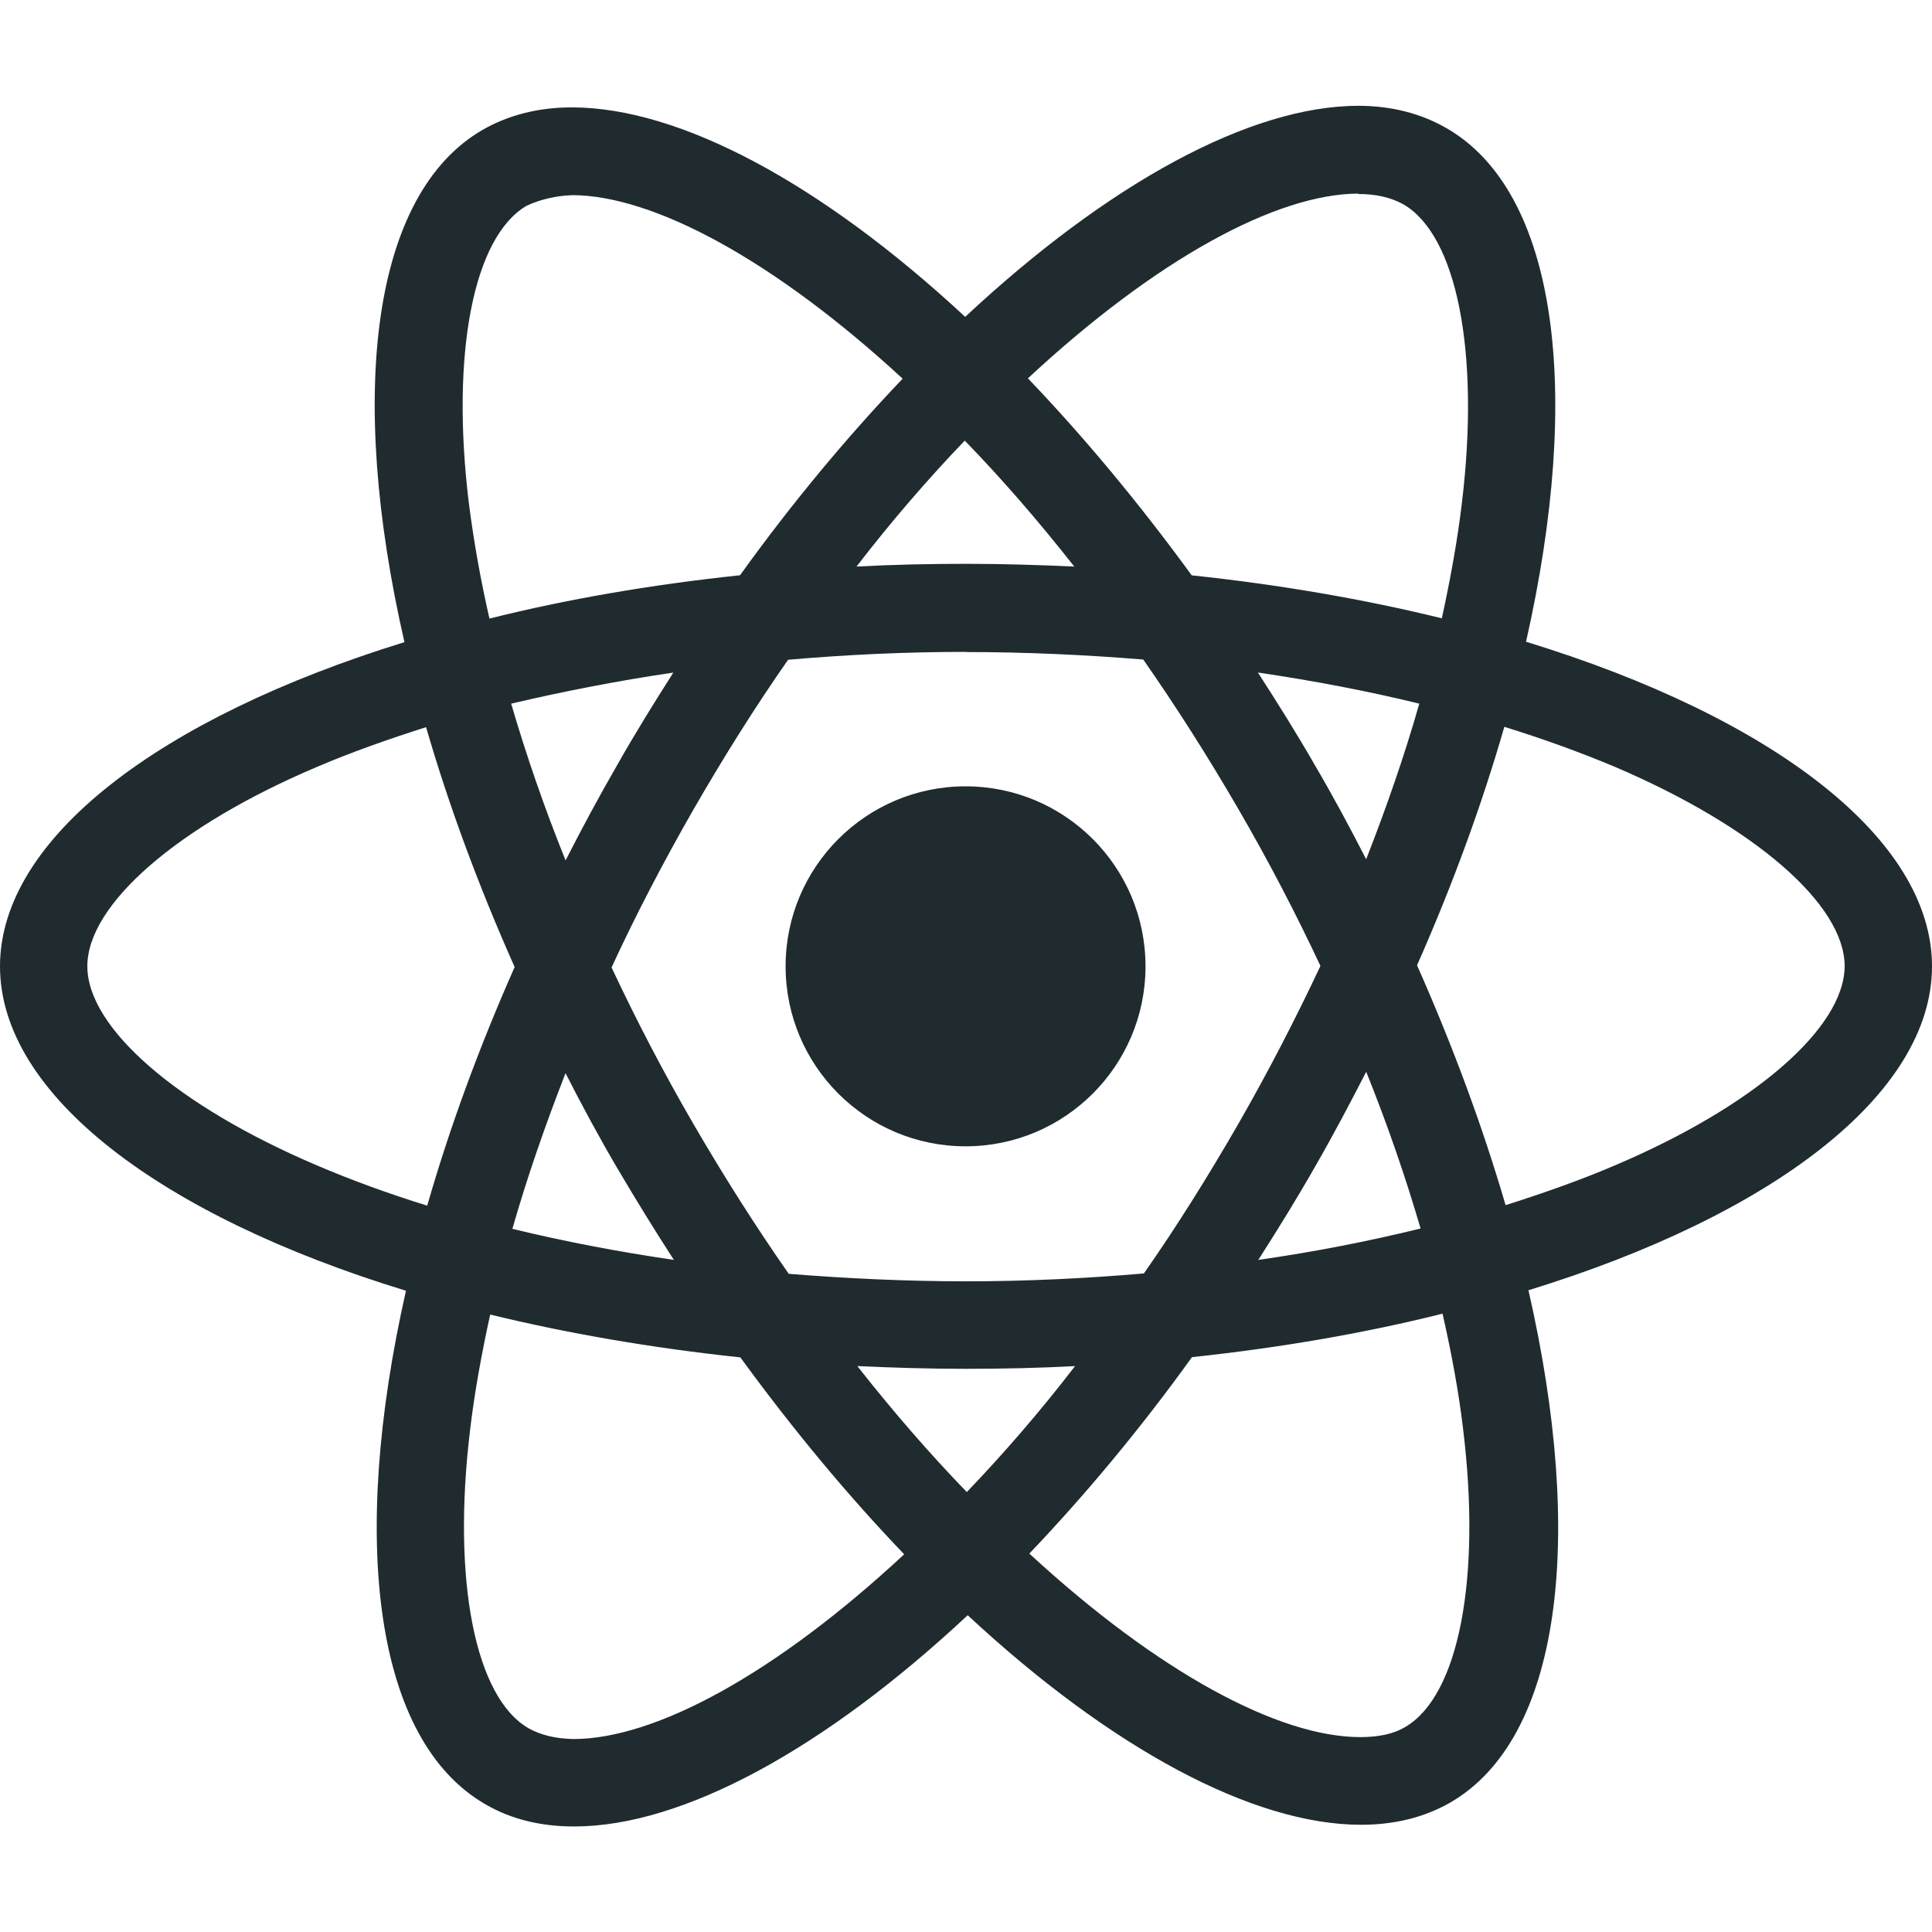
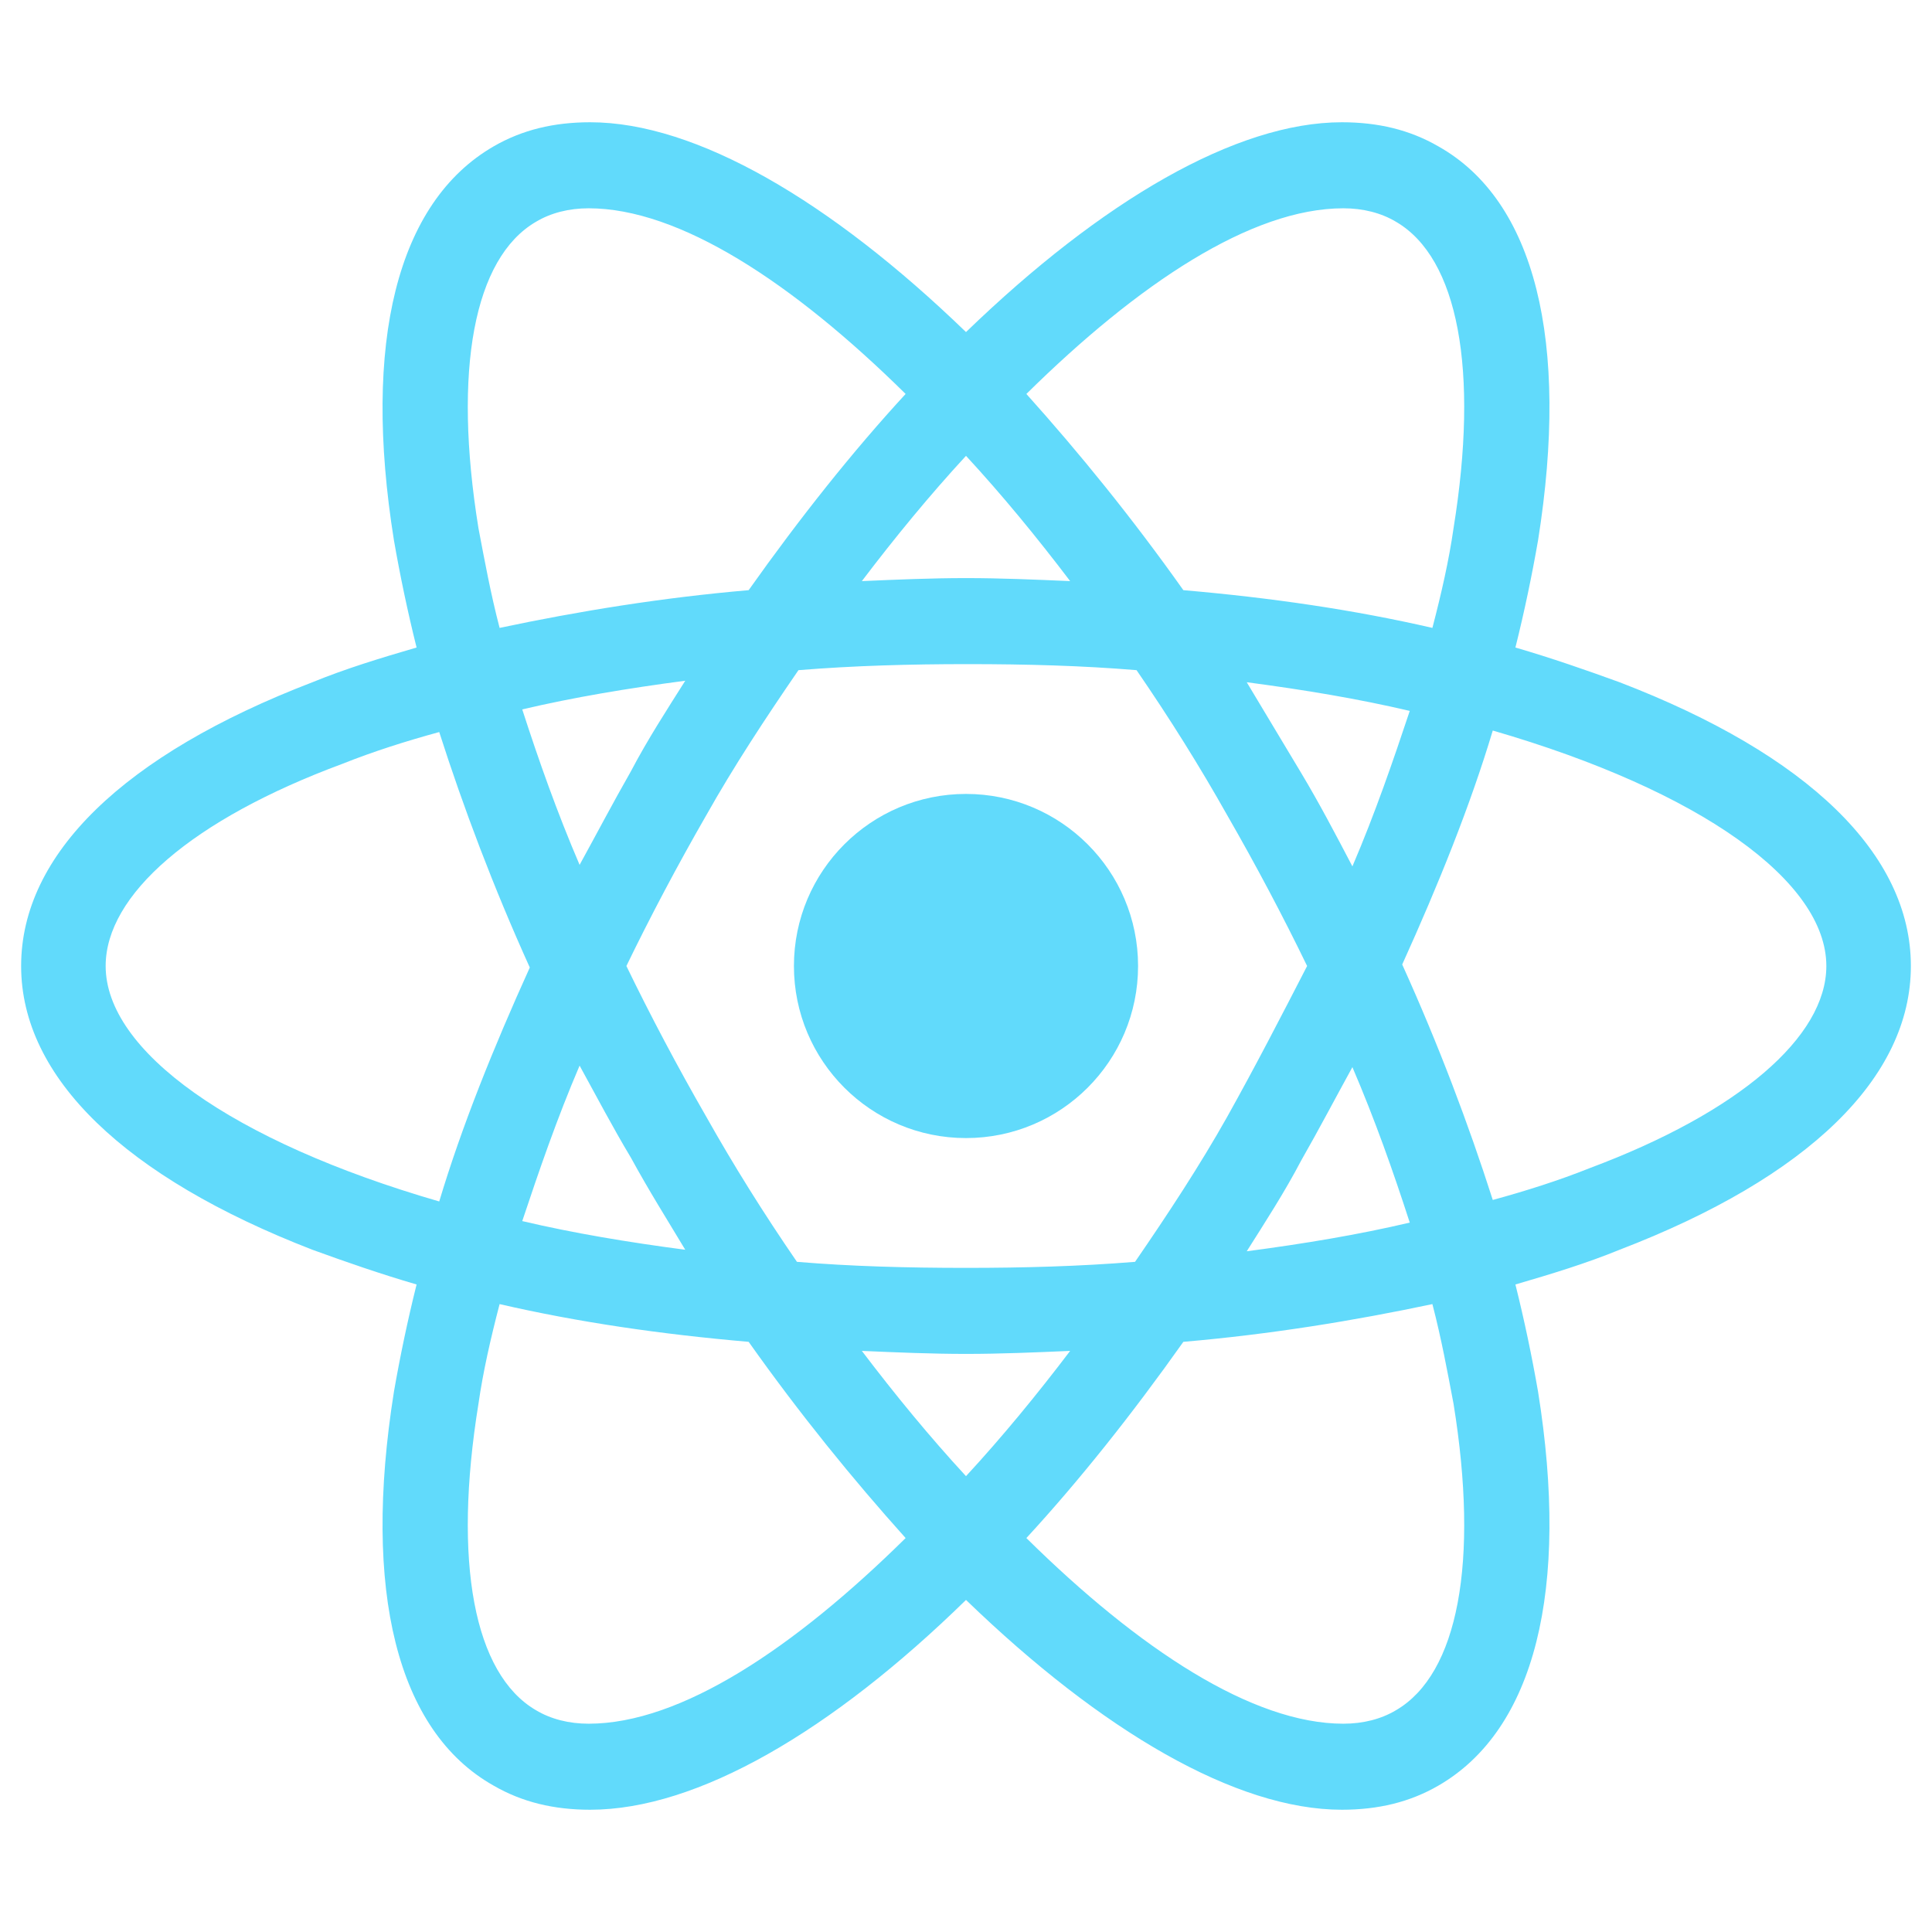
- <svg xmlns="http://www.w3.org/2000/svg" fill="#202B30" role="img" viewBox="0 0 24 24">
-   <path d="M14.23 12.004a2.236 2.236 0 0 1-2.235 2.236 2.236 2.236 0 0 1-2.236-2.236 2.236 2.236 0 0 1 2.235-2.236 2.236 2.236 0 0 1 2.236 2.236zm2.648-10.69c-1.346 0-3.107.96-4.888 2.622-1.78-1.653-3.542-2.602-4.887-2.602-.41 0-.783.093-1.106.278-1.375.793-1.683 3.264-.973 6.365C1.98 8.917 0 10.42 0 12.004c0 1.59 1.99 3.097 5.043 4.03-.704 3.113-.39 5.588.988 6.38.32.187.69.275 1.102.275 1.345 0 3.107-.96 4.888-2.624 1.78 1.654 3.542 2.603 4.887 2.603.41 0 .783-.09 1.106-.275 1.374-.792 1.683-3.263.973-6.365C22.02 15.096 24 13.59 24 12.004c0-1.59-1.99-3.097-5.043-4.032.704-3.11.39-5.587-.988-6.38-.318-.184-.688-.277-1.092-.278zm-.005 1.09v.006c.225 0 .406.044.558.127.666.382.955 1.835.73 3.704-.054.46-.142.945-.25 1.44-.96-.236-2.006-.417-3.107-.534-.66-.905-1.345-1.727-2.035-2.447 1.592-1.48 3.087-2.292 4.105-2.295zm-9.77.02c1.012 0 2.514.808 4.11 2.28-.686.72-1.37 1.537-2.02 2.442-1.107.117-2.154.298-3.113.538-.112-.49-.195-.964-.254-1.42-.23-1.868.054-3.32.714-3.707.19-.09.4-.127.563-.132zm4.882 3.05c.455.468.91.992 1.36 1.564-.44-.02-.89-.034-1.345-.034-.46 0-.915.01-1.36.034.44-.572.895-1.096 1.345-1.565zM12 8.1c.74 0 1.477.034 2.202.093.406.582.802 1.203 1.183 1.86.372.64.71 1.29 1.018 1.946-.308.655-.646 1.31-1.013 1.95-.38.66-.773 1.288-1.18 1.87-.728.063-1.466.098-2.21.098-.74 0-1.477-.035-2.202-.093-.406-.582-.802-1.204-1.183-1.86-.372-.64-.71-1.29-1.018-1.946.303-.657.646-1.313 1.013-1.954.38-.66.773-1.286 1.18-1.868.728-.064 1.466-.098 2.21-.098zm-3.635.254c-.24.377-.48.763-.704 1.16-.225.39-.435.782-.635 1.174-.265-.656-.49-1.31-.676-1.947.64-.15 1.315-.283 2.015-.386zm7.26 0c.695.103 1.365.23 2.006.387-.18.632-.405 1.282-.66 1.933-.2-.39-.41-.783-.64-1.174-.225-.392-.465-.774-.705-1.146zm3.063.675c.484.15.944.317 1.375.498 1.732.74 2.852 1.708 2.852 2.476-.005.768-1.125 1.74-2.857 2.475-.42.18-.88.342-1.355.493-.28-.958-.646-1.956-1.1-2.98.45-1.017.81-2.01 1.085-2.964zm-13.395.004c.278.96.645 1.957 1.1 2.98-.45 1.017-.812 2.01-1.086 2.964-.484-.15-.944-.318-1.37-.5-1.732-.737-2.852-1.706-2.852-2.474 0-.768 1.12-1.742 2.852-2.476.42-.18.88-.342 1.356-.494zm11.678 4.28c.265.657.49 1.312.676 1.948-.64.157-1.316.29-2.016.39.24-.375.48-.762.705-1.158.225-.39.435-.788.636-1.18zm-9.945.02c.2.392.41.783.64 1.175.23.39.465.772.705 1.143-.695-.102-1.365-.23-2.006-.386.18-.63.406-1.282.66-1.933zM17.92 16.32c.112.493.2.968.254 1.423.23 1.868-.054 3.32-.714 3.708-.147.09-.338.128-.563.128-1.012 0-2.514-.807-4.11-2.28.686-.72 1.37-1.536 2.02-2.44 1.107-.118 2.154-.3 3.113-.54zm-11.83.01c.96.234 2.006.415 3.107.532.66.905 1.345 1.727 2.035 2.446-1.595 1.483-3.092 2.295-4.11 2.295-.22-.005-.406-.05-.553-.132-.666-.38-.955-1.834-.73-3.703.054-.46.142-.944.25-1.438zm4.56.64c.44.02.89.034 1.345.034.46 0 .915-.01 1.36-.034-.44.572-.895 1.095-1.345 1.565-.455-.47-.91-.993-1.36-1.565z" />
+ <svg xmlns="http://www.w3.org/2000/svg" viewBox="0 0 128 128">
+   <g fill="#61DAFB">
+     <circle cx="64" cy="64" r="11.4" />
+     <path d="M107.3 45.2c-2.2-.8-4.5-1.6-6.9-2.3.6-2.4 1.1-4.8 1.5-7.1 2.1-13.2-.2-22.5-6.6-26.1-1.9-1.1-4-1.6-6.4-1.6-7 0-15.9 5.2-24.9 13.9-9-8.7-17.9-13.9-24.9-13.9-2.4 0-4.5.5-6.4 1.6-6.4 3.7-8.7 13-6.6 26.1.4 2.3.9 4.7 1.5 7.1-2.4.7-4.7 1.4-6.9 2.3C8.2 50 1.4 56.6 1.4 64s6.9 14 19.3 18.8c2.2.8 4.5 1.6 6.9 2.3-.6 2.4-1.1 4.8-1.5 7.1-2.1 13.2.2 22.5 6.6 26.1 1.9 1.1 4 1.6 6.4 1.6 7.1 0 16-5.2 24.9-13.9 9 8.7 17.9 13.9 24.9 13.9 2.4 0 4.5-.5 6.4-1.6 6.4-3.7 8.7-13 6.6-26.1-.4-2.3-.9-4.7-1.5-7.1 2.4-.7 4.7-1.4 6.9-2.3 12.5-4.8 19.3-11.4 19.3-18.8s-6.8-14-19.3-18.8zM92.5 14.7c4.1 2.4 5.5 9.8 3.8 20.3-.3 2.1-.8 4.3-1.4 6.6-5.2-1.2-10.7-2-16.5-2.5-3.4-4.8-6.9-9.1-10.4-13 7.4-7.3 14.9-12.3 21-12.3 1.3 0 2.5.3 3.5.9zM81.3 74c-1.8 3.2-3.9 6.4-6.1 9.6-3.7.3-7.4.4-11.2.4-3.9 0-7.6-.1-11.2-.4-2.2-3.2-4.2-6.4-6-9.6-1.9-3.3-3.7-6.7-5.3-10 1.6-3.3 3.4-6.7 5.3-10 1.8-3.2 3.9-6.4 6.1-9.6 3.7-.3 7.4-.4 11.2-.4 3.9 0 7.6.1 11.2.4 2.2 3.2 4.2 6.4 6 9.6 1.9 3.3 3.7 6.7 5.3 10-1.7 3.3-3.4 6.6-5.3 10zm8.3-3.3c1.5 3.5 2.7 6.9 3.8 10.3-3.4.8-7 1.4-10.8 1.9 1.2-1.9 2.5-3.9 3.6-6 1.2-2.1 2.3-4.2 3.4-6.2zM64 97.8c-2.4-2.6-4.7-5.4-6.9-8.3 2.3.1 4.6.2 6.9.2 2.3 0 4.6-.1 6.9-.2-2.2 2.9-4.5 5.7-6.9 8.3zm-18.6-15c-3.8-.5-7.4-1.1-10.8-1.9 1.1-3.3 2.3-6.8 3.8-10.3 1.1 2 2.2 4.1 3.4 6.1 1.2 2.2 2.4 4.1 3.6 6.1zm-7-25.5c-1.5-3.5-2.7-6.9-3.8-10.3 3.4-.8 7-1.4 10.8-1.9-1.2 1.9-2.5 3.9-3.6 6-1.2 2.1-2.3 4.2-3.4 6.2zM64 30.2c2.4 2.6 4.7 5.4 6.9 8.3-2.3-.1-4.6-.2-6.9-.2-2.3 0-4.6.1-6.9.2 2.2-2.9 4.5-5.7 6.9-8.3zm22.2 21l-3.6-6c3.8.5 7.4 1.1 10.8 1.9-1.1 3.3-2.3 6.8-3.8 10.3-1.1-2.1-2.2-4.2-3.4-6.2zM31.7 35c-1.7-10.5-.3-17.9 3.8-20.3 1-.6 2.2-.9 3.5-.9 6 0 13.5 4.9 21 12.3-3.5 3.8-7 8.2-10.4 13-5.8.5-11.3 1.4-16.5 2.5-.6-2.3-1-4.5-1.4-6.6zM7 64c0-4.7 5.7-9.7 15.7-13.4 2-.8 4.2-1.5 6.4-2.1 1.6 5 3.6 10.3 6 15.6-2.4 5.3-4.5 10.5-6 15.5C15.3 75.6 7 69.6 7 64zm28.5 49.3c-4.1-2.4-5.5-9.8-3.8-20.3.3-2.1.8-4.3 1.4-6.6 5.2 1.2 10.7 2 16.5 2.5 3.4 4.8 6.9 9.1 10.4 13-7.4 7.3-14.9 12.3-21 12.3-1.3 0-2.5-.3-3.5-.9zM96.3 93c1.7 10.5.3 17.9-3.8 20.3-1 .6-2.2.9-3.5.9-6 0-13.5-4.9-21-12.3 3.5-3.8 7-8.2 10.4-13 5.8-.5 11.3-1.4 16.5-2.5.6 2.3 1 4.5 1.4 6.6zm9-15.6c-2 .8-4.2 1.5-6.4 2.1-1.6-5-3.6-10.3-6-15.6 2.4-5.3 4.5-10.5 6-15.5 13.8 4 22.1 10 22.1 15.6 0 4.7-5.8 9.7-15.7 13.4z" />
+   </g>
</svg>
